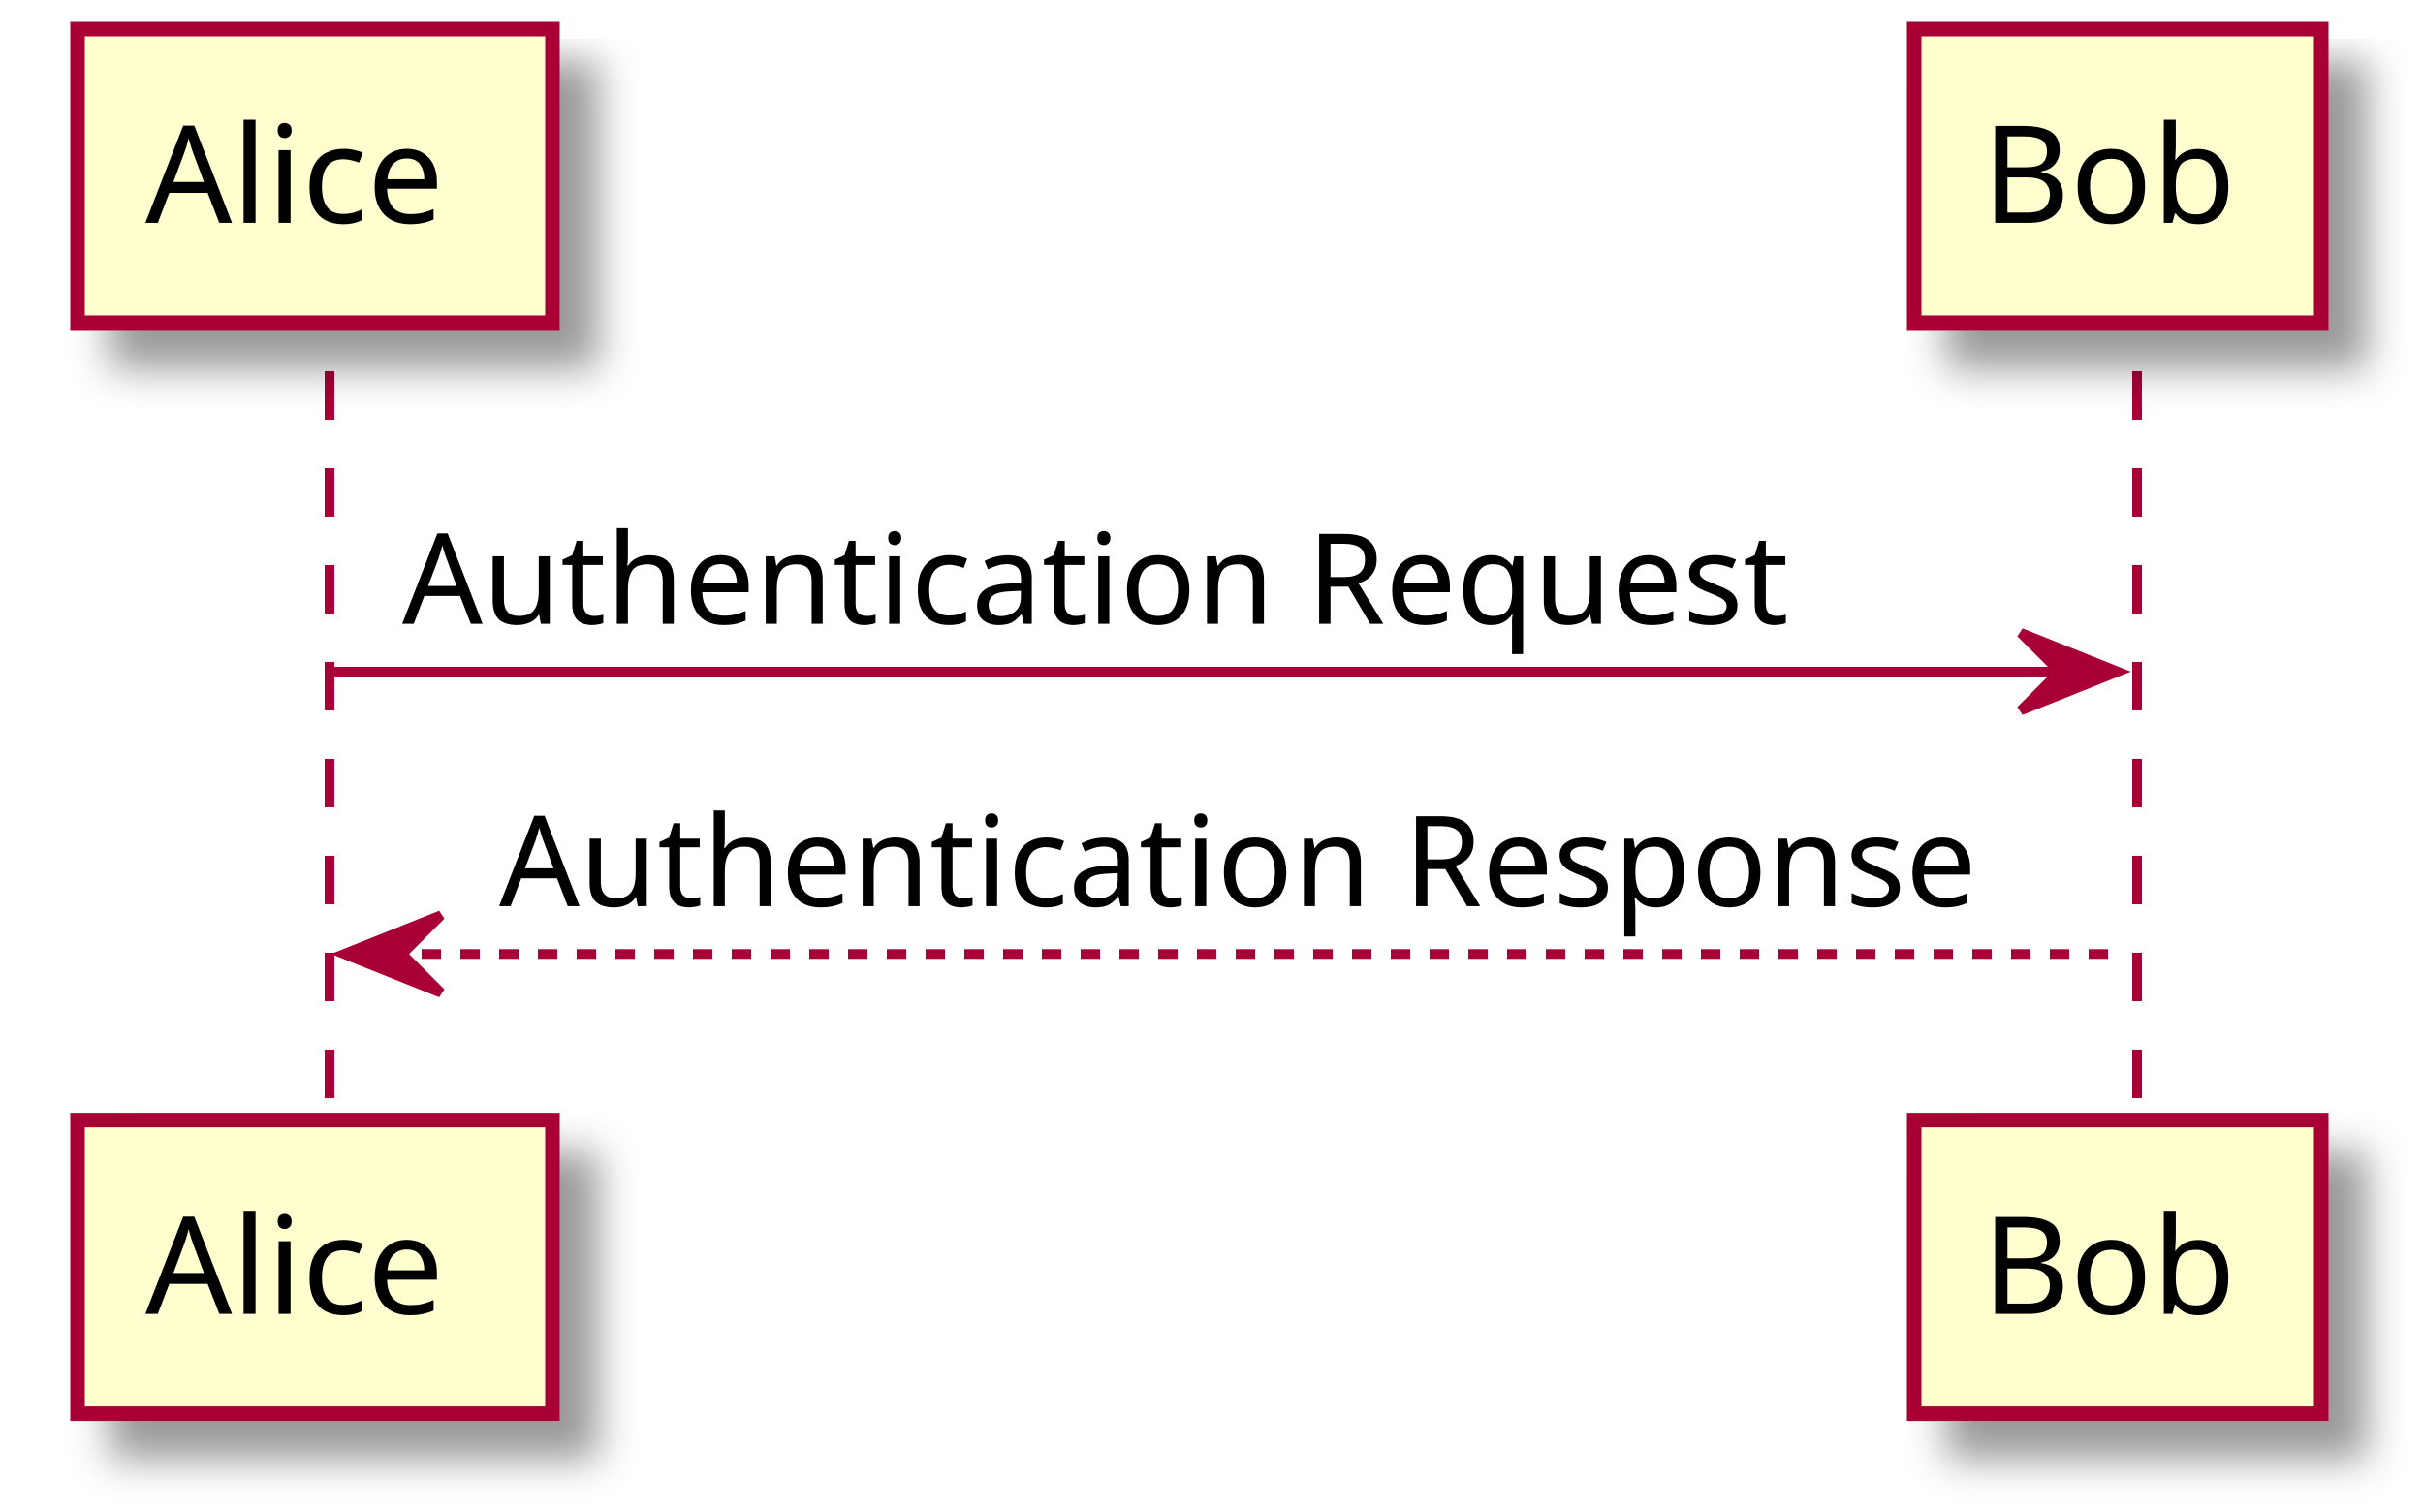
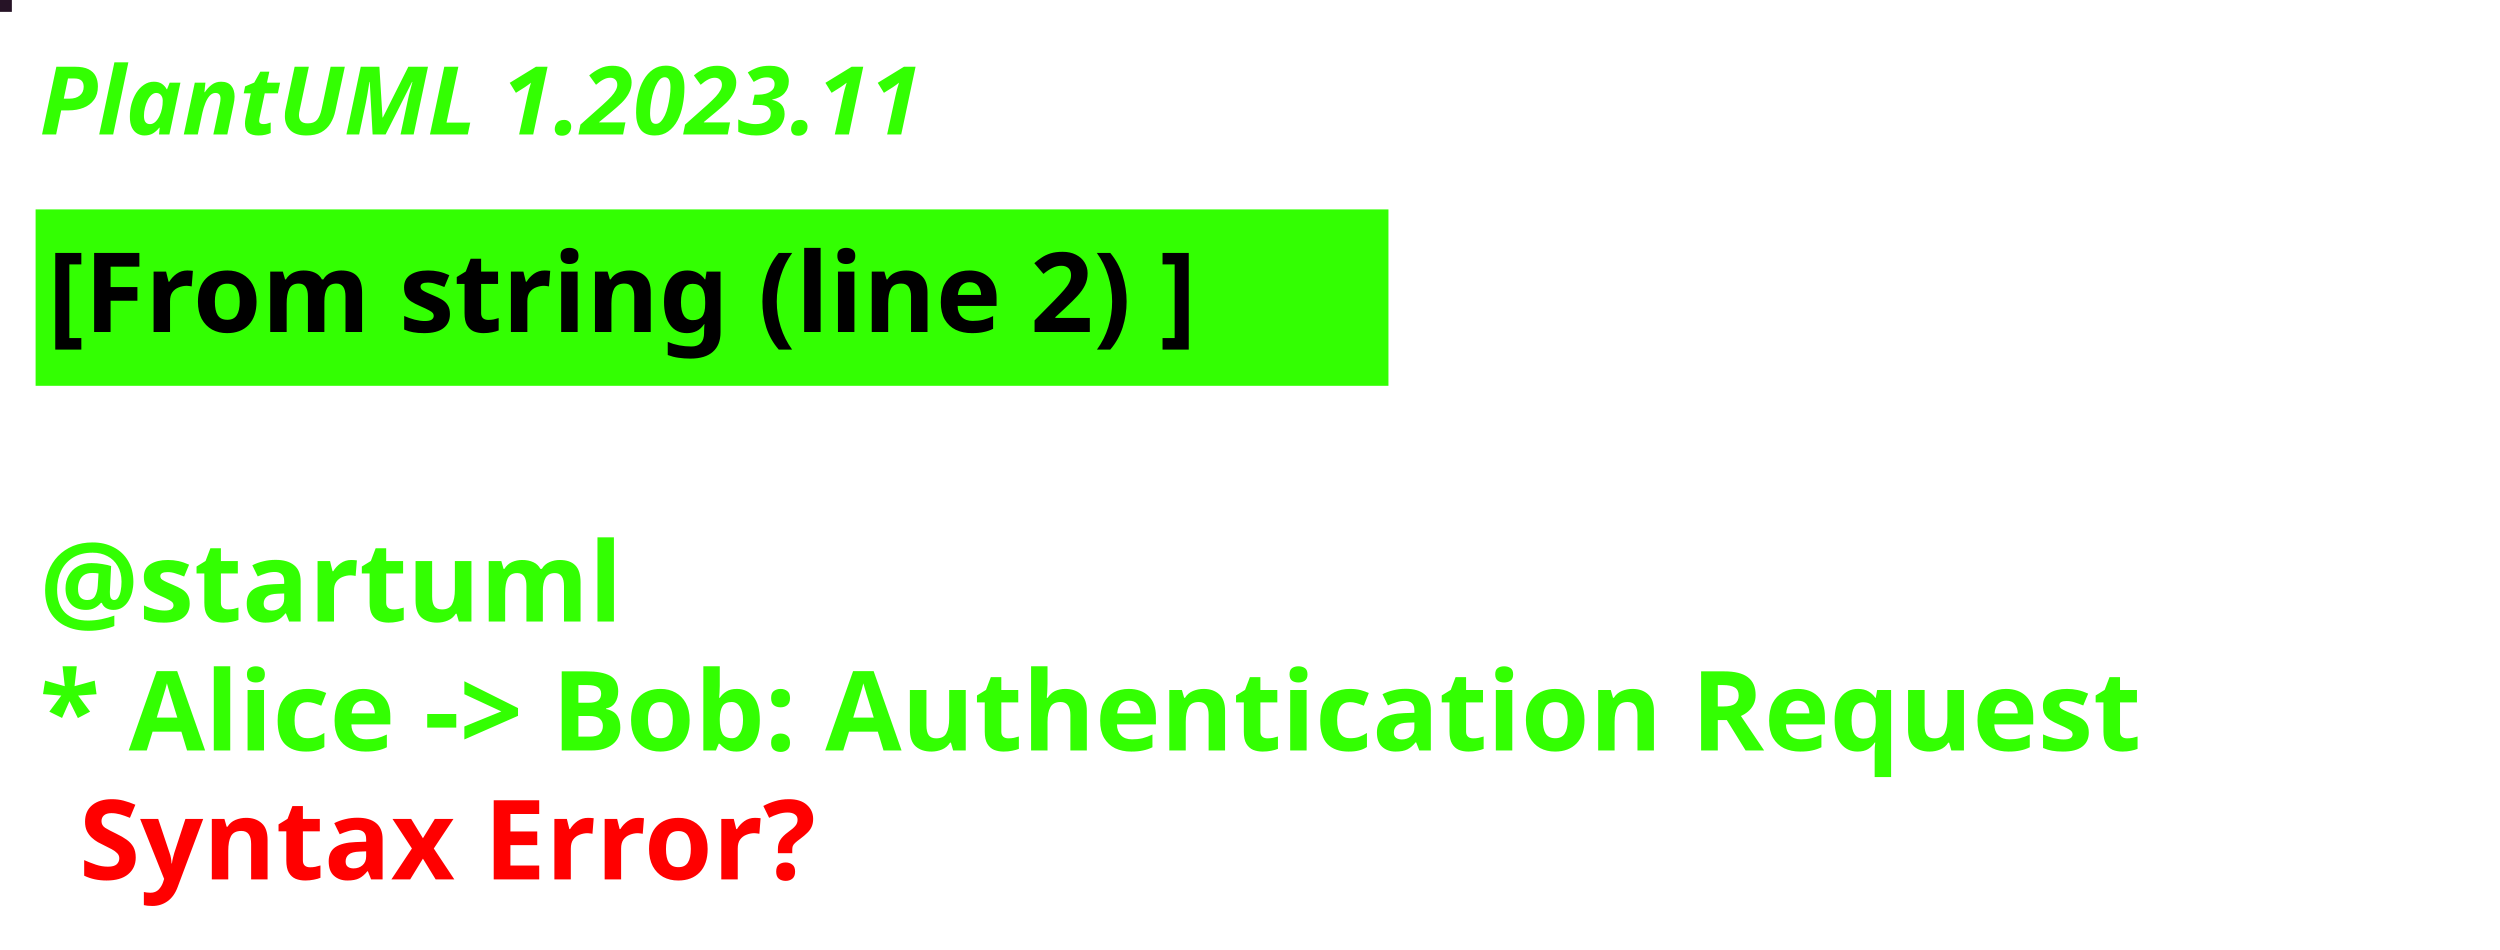
- <svg xmlns="http://www.w3.org/2000/svg" contentScriptType="application/ecmascript" contentStyleType="text/css" height="156px" preserveAspectRatio="none" style="width:250px;height:156px;" version="1.1" viewBox="0 0 250 156" width="250px" zoomAndPan="magnify">
-   <defs>
-     <filter height="300%" id="fsv0g7ub4djg1" width="300%" x="-1" y="-1">
-       <feGaussianBlur result="blurOut" stdDeviation="2.0" />
-       <feColorMatrix in="blurOut" result="blurOut2" type="matrix" values="0 0 0 0 0 0 0 0 0 0 0 0 0 0 0 0 0 0 .4 0" />
-       <feOffset dx="4.0" dy="4.0" in="blurOut2" result="blurOut3" />
-       <feBlend in="SourceGraphic" in2="blurOut3" mode="normal" />
-     </filter>
-   </defs>
+ <svg xmlns="http://www.w3.org/2000/svg" contentStyleType="text/css" height="120px" preserveAspectRatio="none" style="width:316px;height:120px;background:#000000;" version="1.1" viewBox="0 0 316 120" width="316px" zoomAndPan="magnify">
+   <defs />
  <g>
-     <line style="stroke: #A80036; stroke-width: 1.0; stroke-dasharray: 5.0,5.0;" x1="34" x2="34" y1="38.297" y2="116.562" />
-     <line style="stroke: #A80036; stroke-width: 1.0; stroke-dasharray: 5.0,5.0;" x1="220.5" x2="220.5" y1="38.297" y2="116.562" />
-     <rect fill="#FEFECE" filter="url(#fsv0g7ub4djg1)" height="30.297" style="stroke: #A80036; stroke-width: 1.5;" width="49" x="8" y="3" />
-     <text fill="#000000" font-family="sans-serif" font-size="14" lengthAdjust="spacingAndGlyphs" textLength="35" x="15" y="22.995">Alice</text>
-     <rect fill="#FEFECE" filter="url(#fsv0g7ub4djg1)" height="30.297" style="stroke: #A80036; stroke-width: 1.5;" width="49" x="8" y="115.562" />
-     <text fill="#000000" font-family="sans-serif" font-size="14" lengthAdjust="spacingAndGlyphs" textLength="35" x="15" y="135.558">Alice</text>
-     <rect fill="#FEFECE" filter="url(#fsv0g7ub4djg1)" height="30.297" style="stroke: #A80036; stroke-width: 1.5;" width="42" x="197.5" y="3" />
-     <text fill="#000000" font-family="sans-serif" font-size="14" lengthAdjust="spacingAndGlyphs" textLength="28" x="204.5" y="22.995">Bob</text>
-     <rect fill="#FEFECE" filter="url(#fsv0g7ub4djg1)" height="30.297" style="stroke: #A80036; stroke-width: 1.5;" width="42" x="197.5" y="115.562" />
-     <text fill="#000000" font-family="sans-serif" font-size="14" lengthAdjust="spacingAndGlyphs" textLength="28" x="204.5" y="135.558">Bob</text>
-     <polygon fill="#A80036" points="208.5,65.297,218.5,69.297,208.5,73.297,212.5,69.297" style="stroke: #A80036; stroke-width: 1.0;" />
-     <line style="stroke: #A80036; stroke-width: 1.0;" x1="34.5" x2="214.5" y1="69.297" y2="69.297" />
-     <text fill="#000000" font-family="sans-serif" font-size="13" lengthAdjust="spacingAndGlyphs" textLength="152" x="41.5" y="64.364">Authentication Request</text>
-     <polygon fill="#A80036" points="45.5,94.43,35.5,98.43,45.5,102.43,41.5,98.43" style="stroke: #A80036; stroke-width: 1.0;" />
-     <line style="stroke: #A80036; stroke-width: 1.0; stroke-dasharray: 2.0,2.0;" x1="39.5" x2="219.5" y1="98.43" y2="98.43" />
-     <text fill="#000000" font-family="sans-serif" font-size="13" lengthAdjust="spacingAndGlyphs" textLength="162" x="51.5" y="93.497">Authentication Response</text>
+     <rect fill="#261326" height="1" style="stroke:#261326;stroke-width:1.0;" width="1" x="0" y="0" />
+     <text fill="#33FF02" font-family="sans-serif" font-size="12" font-style="italic" font-weight="bold" lengthAdjust="spacing" textLength="135" x="5" y="17">PlantUML 1.2023.11</text>
+     <rect fill="#33FF02" height="21.297" style="stroke:#33FF02;stroke-width:1.0;" width="170" x="5" y="26.969" />
+     <text fill="#000000" font-family="sans-serif" font-size="14" font-weight="bold" lengthAdjust="spacing" textLength="168" x="6" y="41.969">[From string (line 2) ]</text>
+     <text fill="#33FF02" font-family="sans-serif" font-size="14" font-weight="bold" lengthAdjust="spacing" textLength="10" x="5" y="62.266"> </text>
+     <text fill="#33FF02" font-family="sans-serif" font-size="14" font-weight="bold" lengthAdjust="spacing" textLength="79" x="5" y="78.562">@startuml</text>
+     <text fill="#33FF02" font-family="sans-serif" font-size="14" font-weight="bold" lengthAdjust="spacing" text-decoration="wavy underline" textLength="304" x="5" y="94.859">* Alice -&gt; Bob: Authentication Request</text>
+     <text fill="#FF0000" font-family="sans-serif" font-size="14" font-weight="bold" lengthAdjust="spacing" textLength="106" x="10" y="111.156">Syntax Error?</text>
  </g>
</svg>
